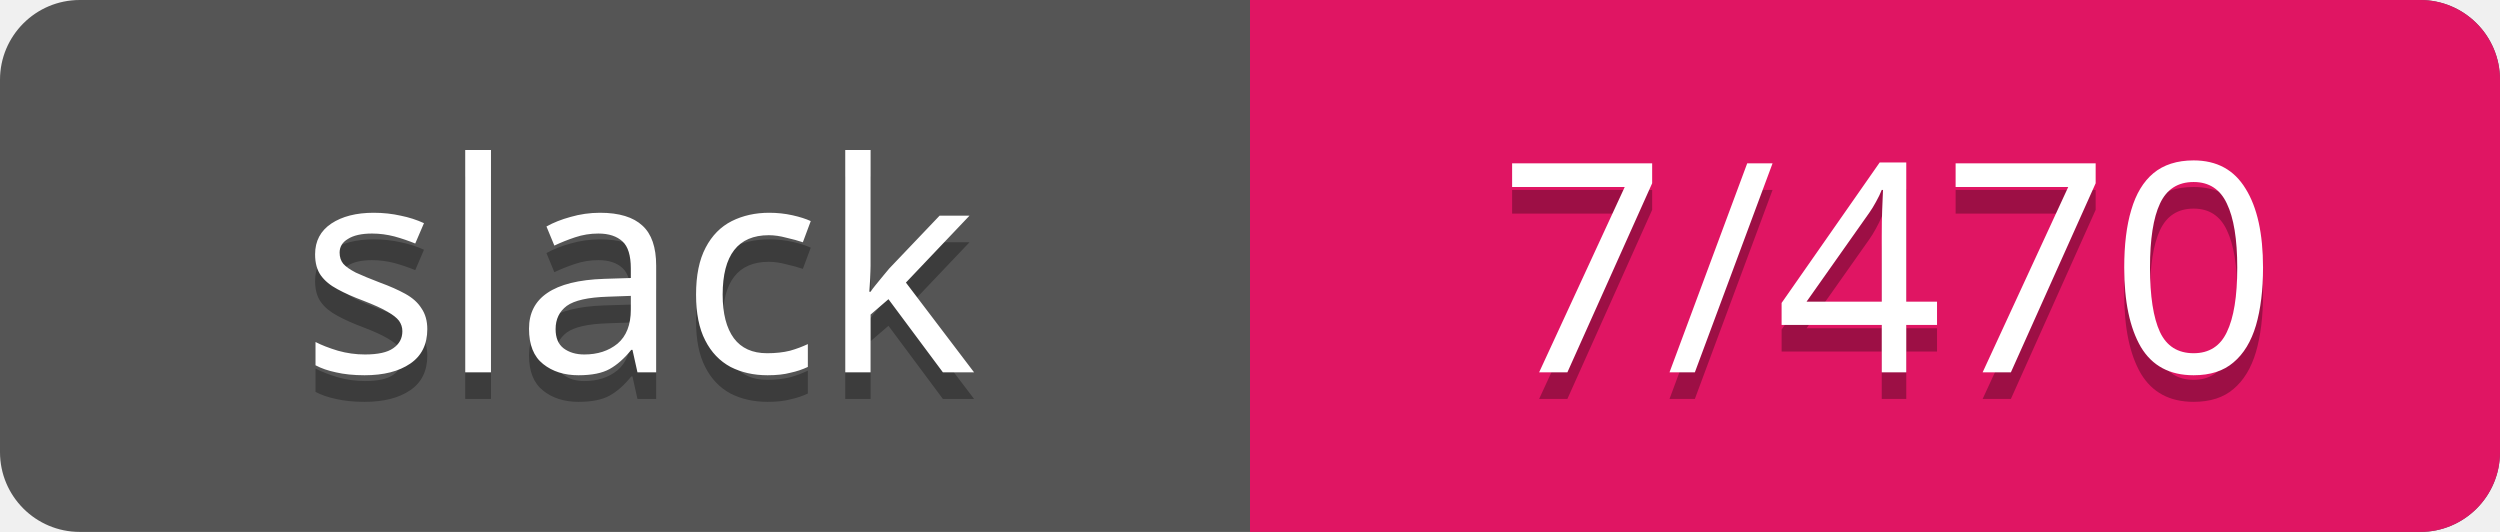
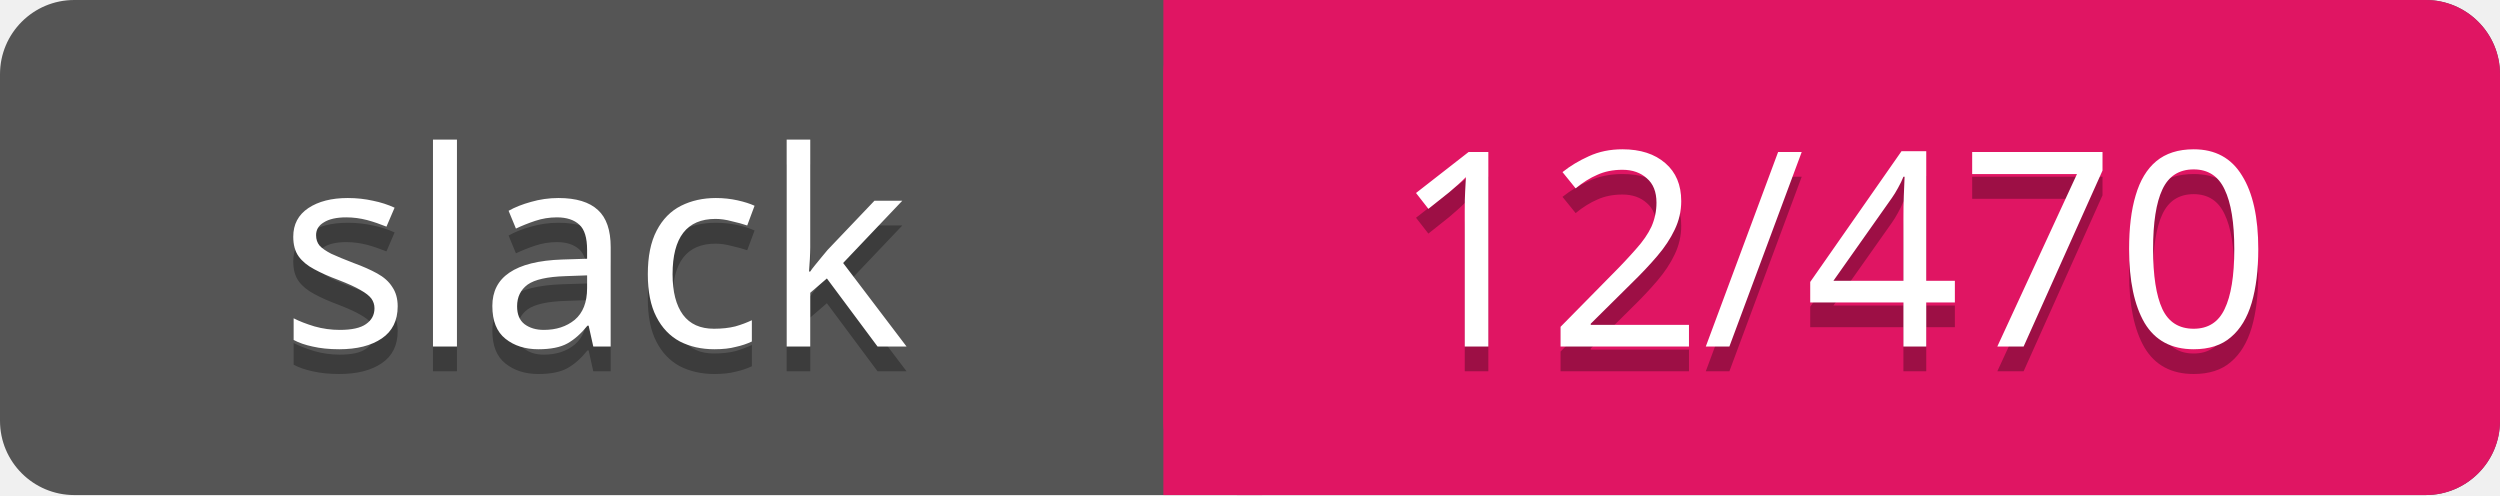
- <svg xmlns="http://www.w3.org/2000/svg" width="94" height="20">
-   <rect rx="3" width="94" height="20" fill="#555" />
-   <rect rx="3" x="47" width="47" height="20" fill="#E01563" />
+ <svg xmlns="http://www.w3.org/2000/svg" width="101" height="20">
+   <rect rx="3" width="101" height="20" fill="#555" />
+   <rect rx="3" x="47" width="54" height="20" fill="#E01563" />
  <path d="M47 0h4v20h-4z" fill="#E01563" />
  <g text-anchor="middle" font-family="Verdana" font-size="11">
    <text fill="#010101" fill-opacity=".3" x="24" y="15">slack</text>
    <text fill="#fff" x="24" y="14">slack</text>
-     <text fill="#010101" fill-opacity=".3" x="71" y="15">7/470</text>
-     <text fill="#fff" x="71" y="14">7/470</text>
+     <text fill="#010101" fill-opacity=".3" x="74" y="15">12/470</text>
+     <text fill="#fff" x="74" y="14">12/470</text>
  </g>
</svg>
